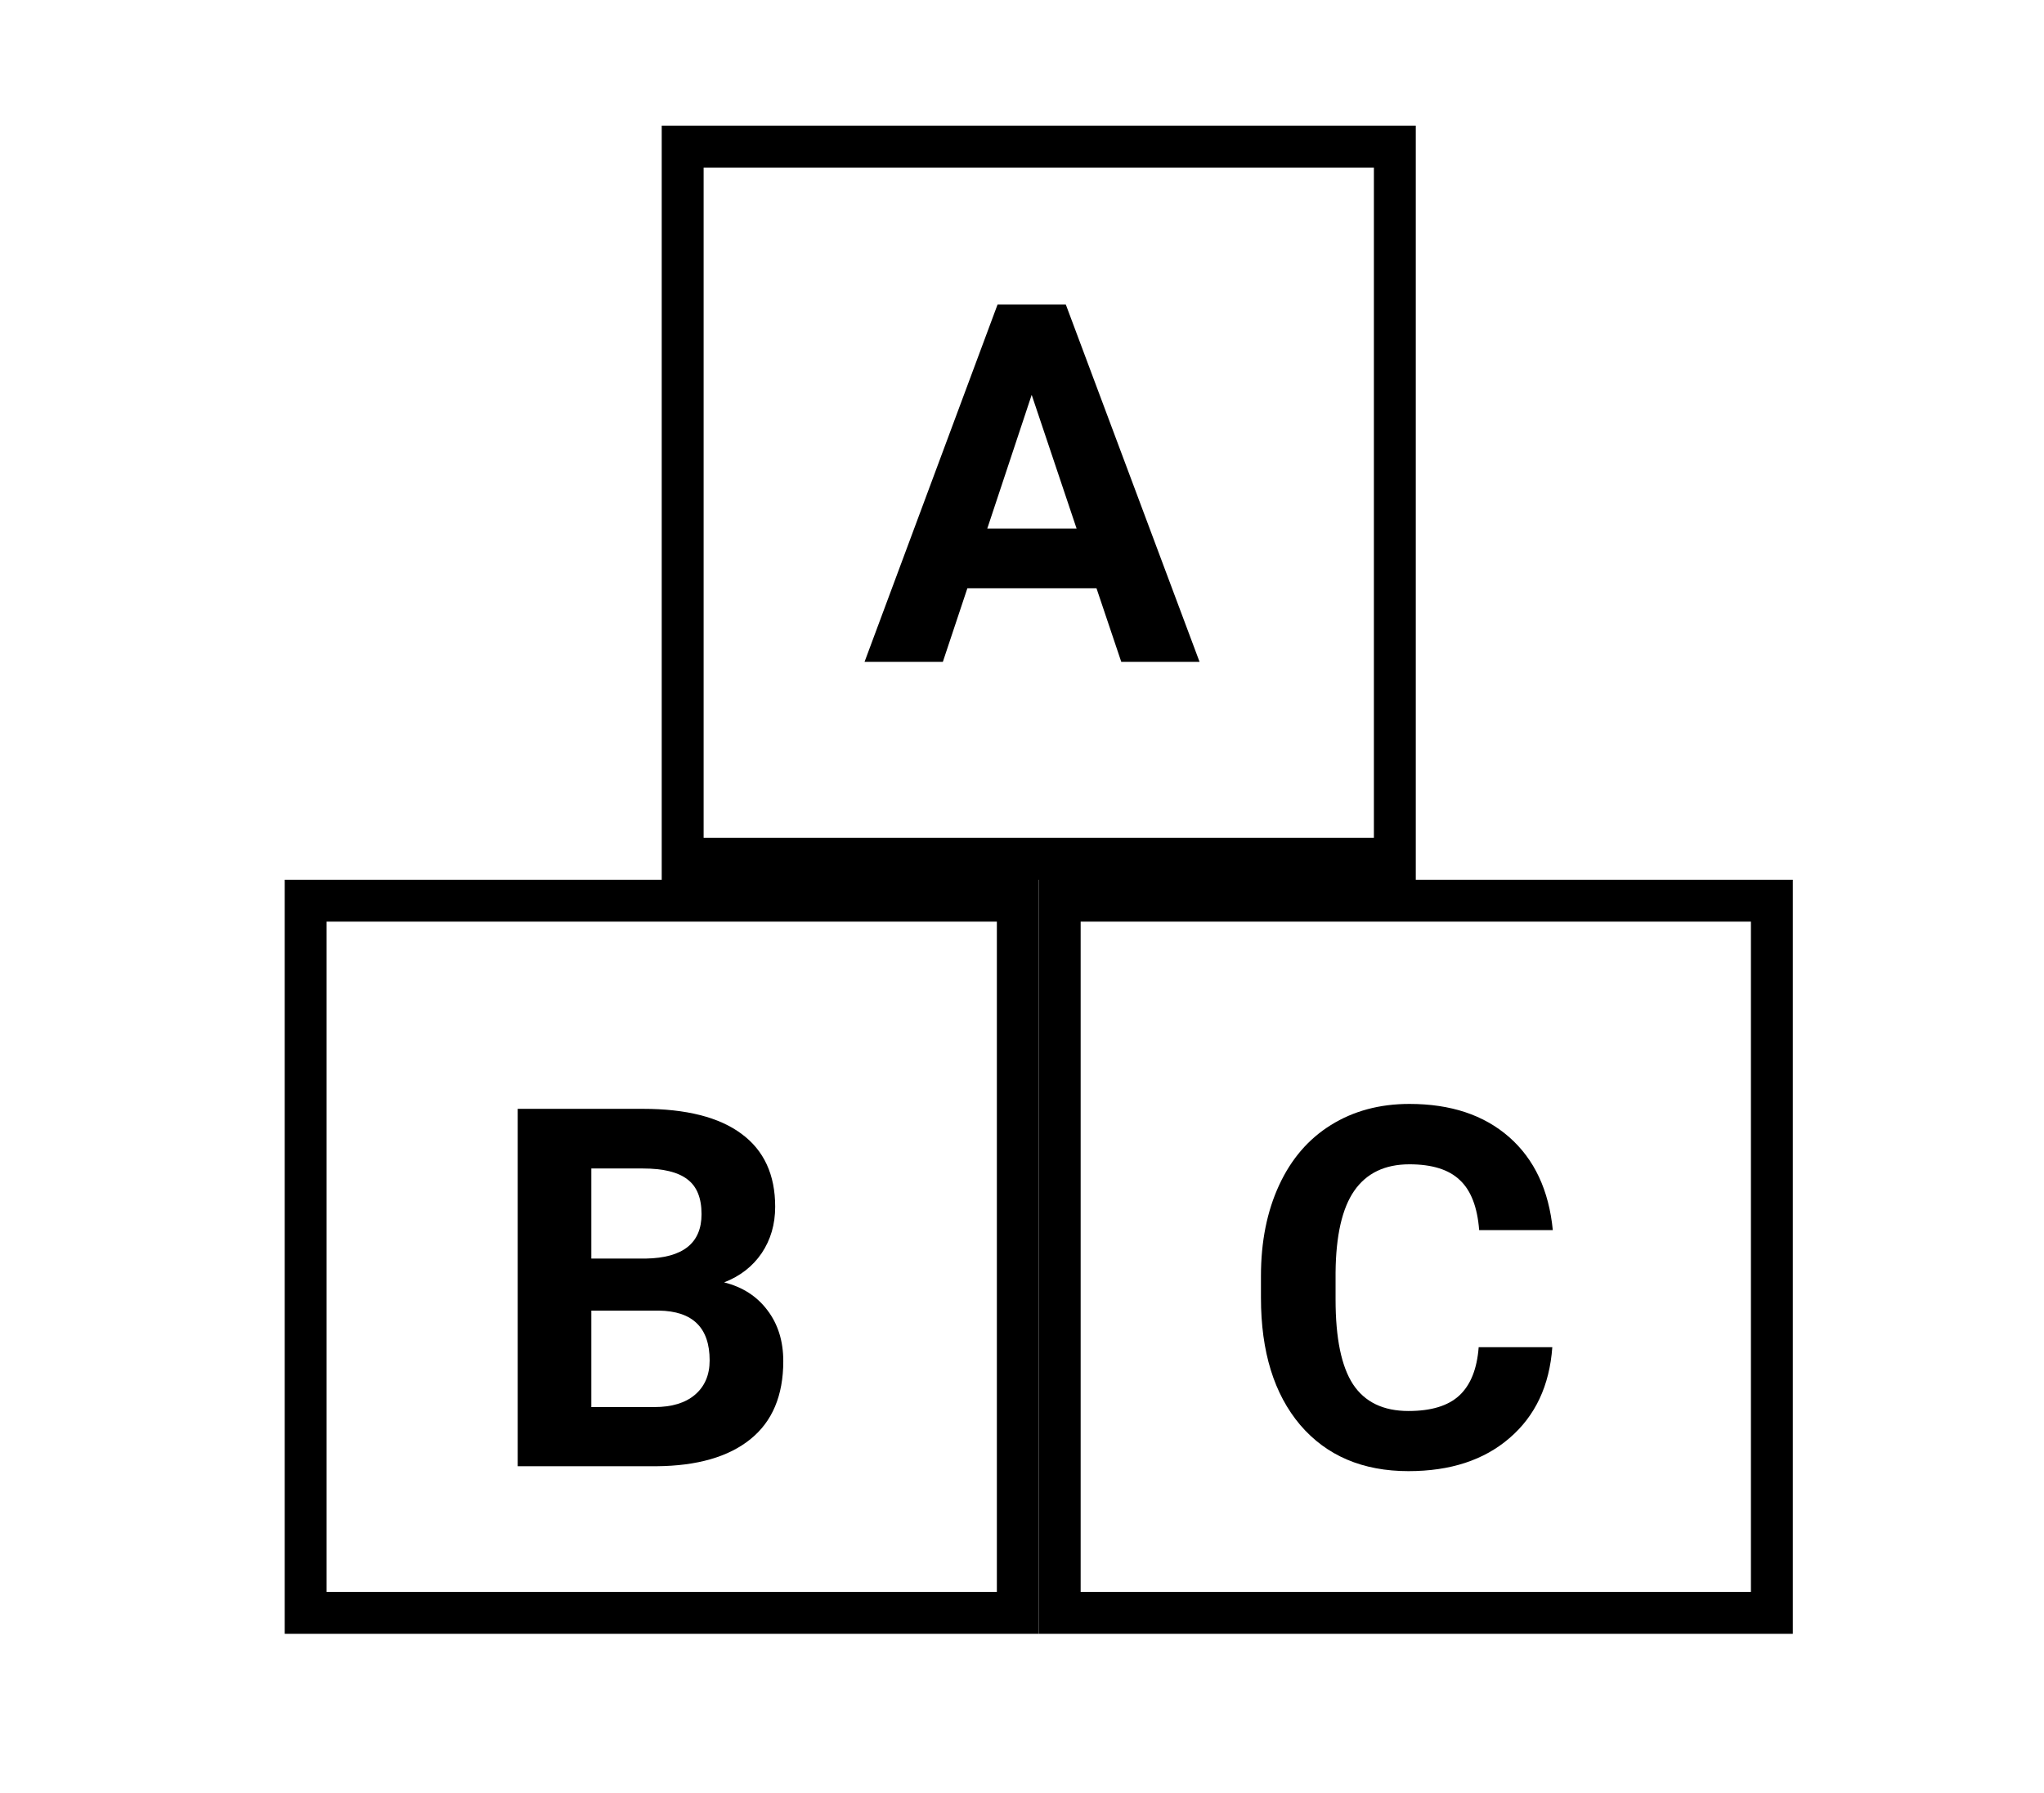
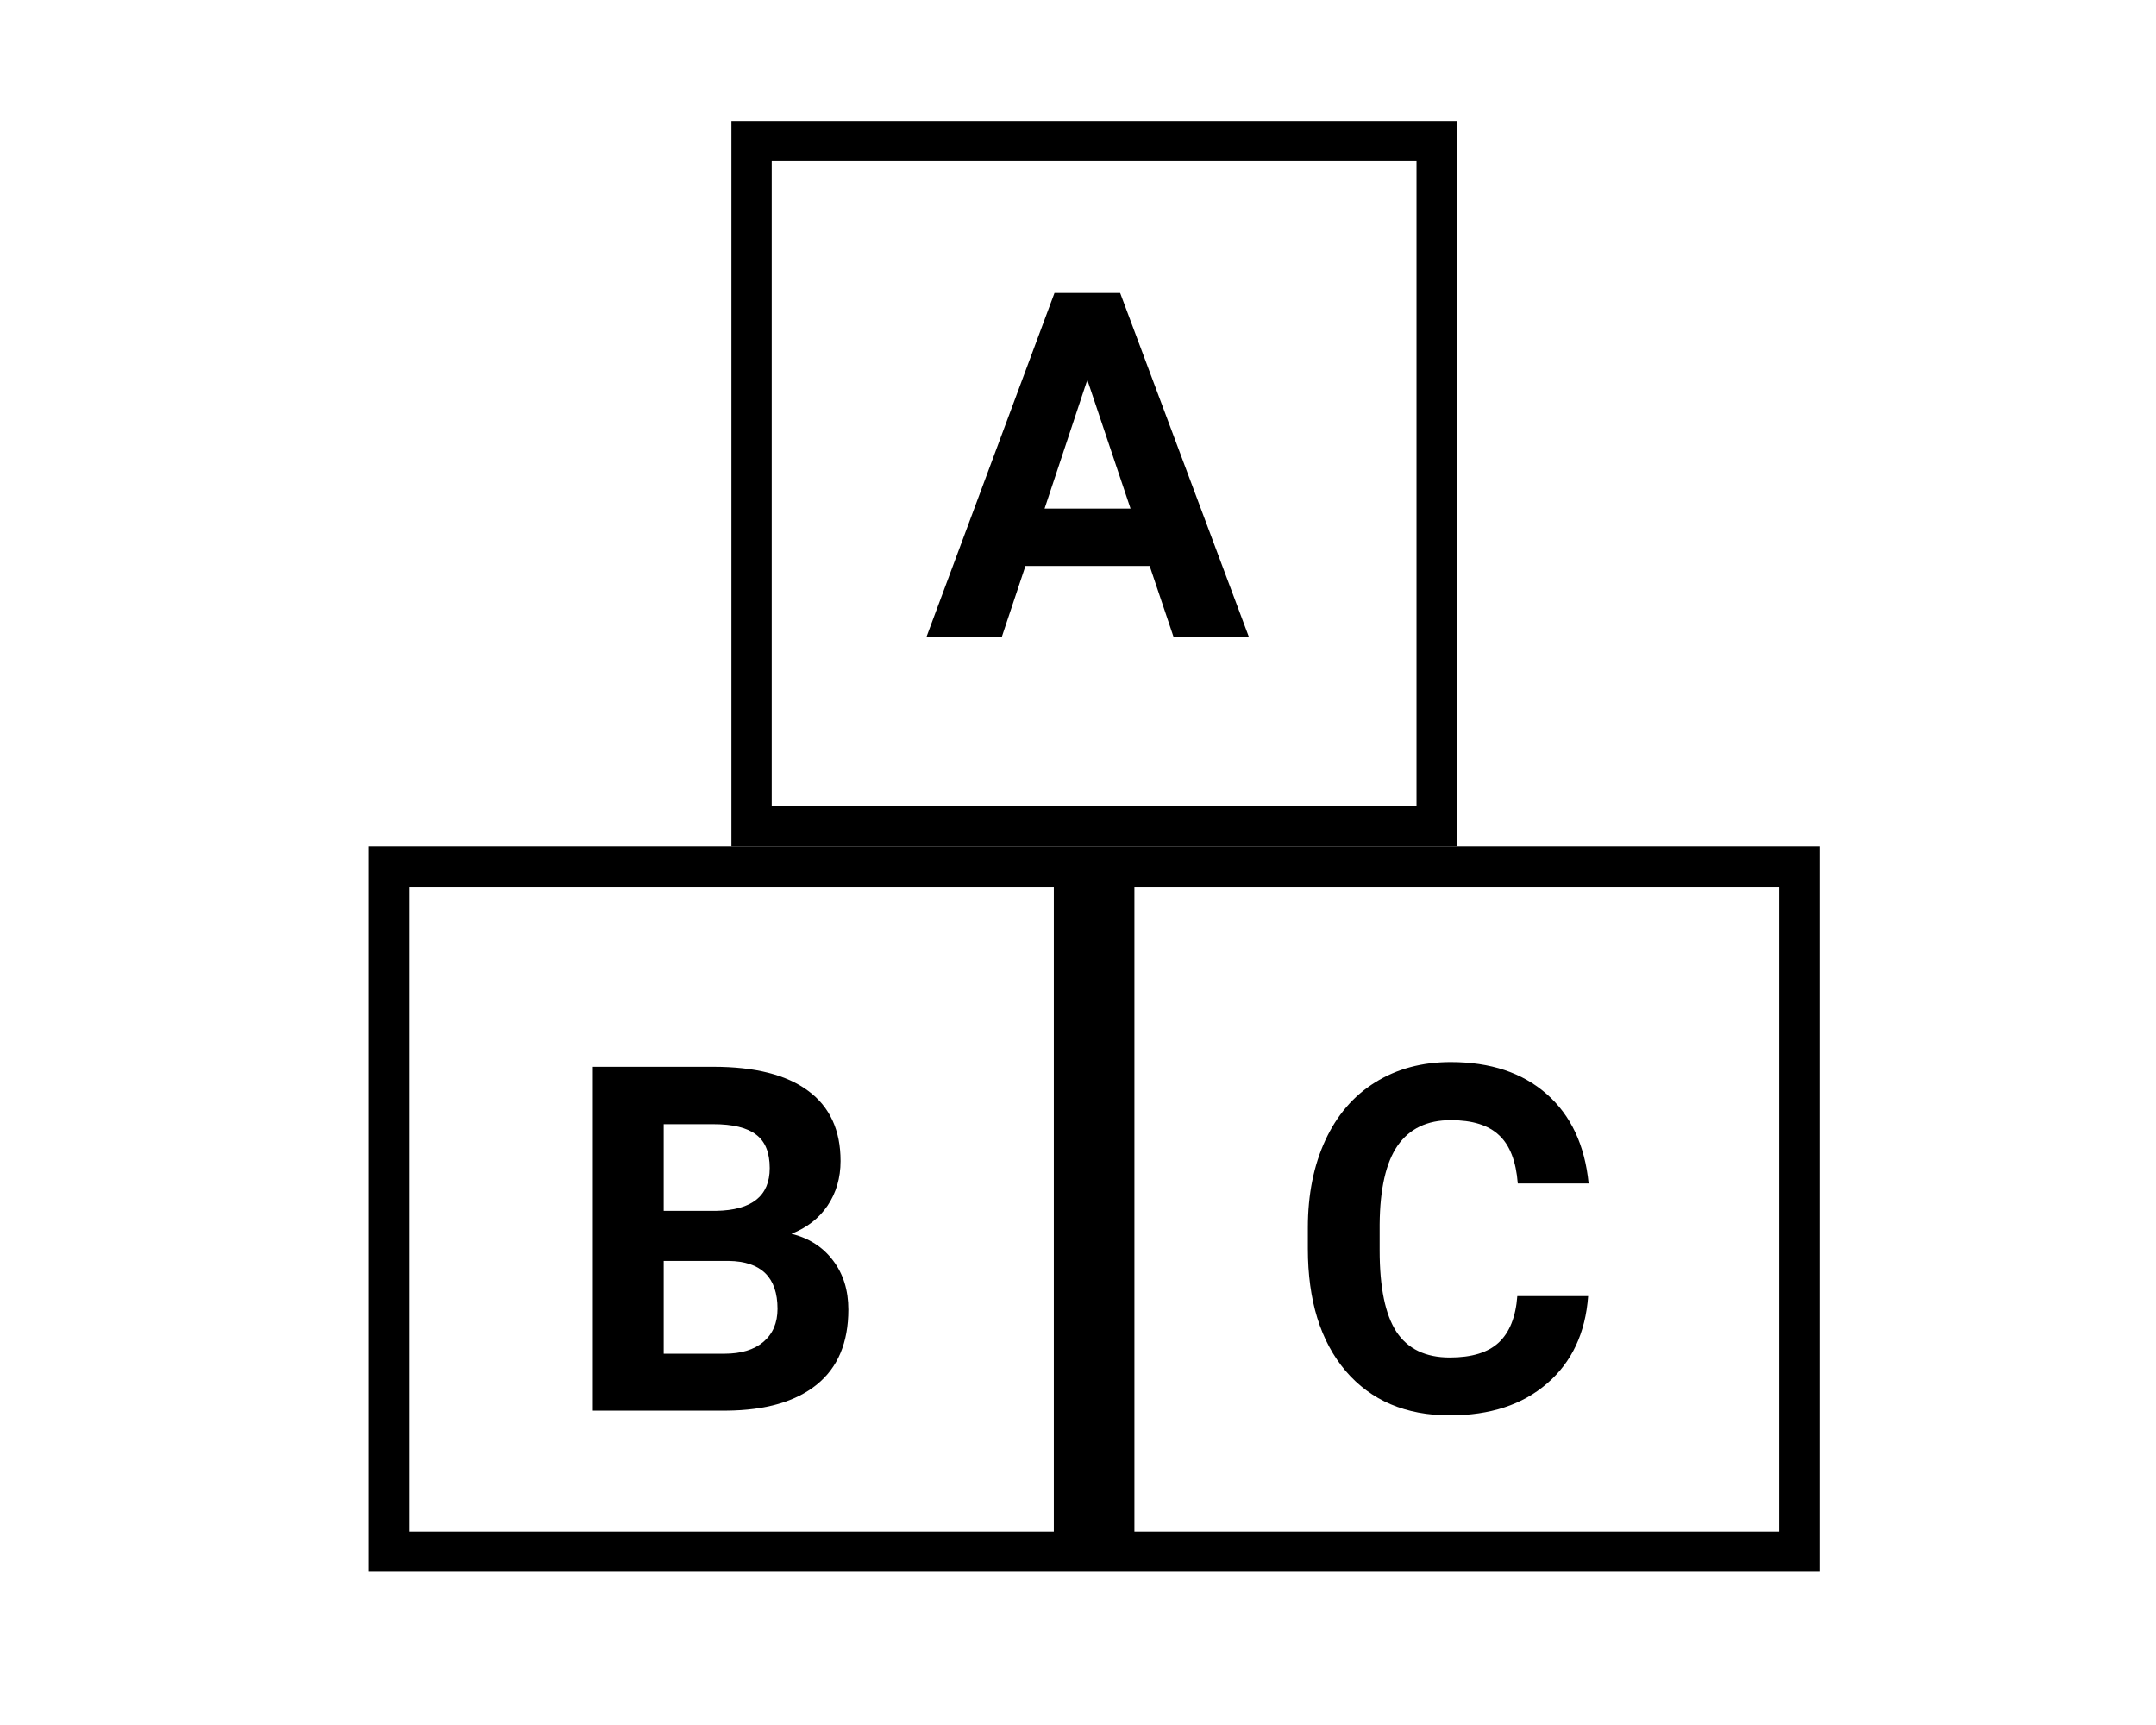
- <svg xmlns="http://www.w3.org/2000/svg" width="228" height="200" viewBox="0 0 228 214" fill="none">
+ <svg xmlns="http://www.w3.org/2000/svg" width="250" height="200" viewBox="0 0 228 214" fill="none">
  <rect x="73.5" y="17.5" width="85" height="85" stroke="black" stroke-width="5" />
  <rect x="28.5" y="107.5" width="85" height="85" stroke="black" stroke-width="5" />
  <rect x="118.5" y="107.5" width="85" height="85" stroke="black" stroke-width="5" />
  <path d="M122.891 70.211H107.48L104.551 79H95.205L111.084 36.344H119.229L135.195 79H125.85L122.891 70.211ZM109.854 63.092H120.518L115.156 47.125L109.854 63.092Z" fill="black" />
  <path d="M53.809 175V132.344H68.75C73.926 132.344 77.852 133.34 80.527 135.332C83.203 137.305 84.541 140.205 84.541 144.033C84.541 146.123 84.004 147.969 82.93 149.57C81.856 151.152 80.361 152.314 78.447 153.057C80.635 153.604 82.353 154.707 83.603 156.367C84.873 158.027 85.508 160.059 85.508 162.461C85.508 166.562 84.199 169.668 81.582 171.777C78.965 173.887 75.234 174.961 70.391 175H53.809ZM62.598 156.426V167.939H70.127C72.197 167.939 73.809 167.451 74.961 166.475C76.133 165.479 76.719 164.111 76.719 162.373C76.719 158.467 74.697 156.484 70.654 156.426H62.598ZM62.598 150.215H69.102C73.535 150.137 75.752 148.369 75.752 144.912C75.752 142.979 75.186 141.592 74.053 140.752C72.939 139.893 71.172 139.463 68.75 139.463H62.598V150.215Z" fill="black" />
  <path d="M177.295 160.791C176.963 165.381 175.264 168.994 172.197 171.631C169.15 174.268 165.127 175.586 160.127 175.586C154.658 175.586 150.352 173.75 147.207 170.078C144.082 166.387 142.52 161.328 142.52 154.902V152.295C142.52 148.193 143.242 144.58 144.688 141.455C146.133 138.33 148.193 135.938 150.869 134.277C153.564 132.598 156.689 131.758 160.244 131.758C165.166 131.758 169.131 133.076 172.139 135.713C175.146 138.35 176.885 142.051 177.354 146.816H168.564C168.35 144.062 167.578 142.07 166.25 140.84C164.941 139.59 162.939 138.965 160.244 138.965C157.314 138.965 155.117 140.02 153.652 142.129C152.207 144.219 151.465 147.471 151.426 151.885V155.107C151.426 159.717 152.119 163.086 153.506 165.215C154.912 167.344 157.119 168.408 160.127 168.408C162.842 168.408 164.863 167.793 166.191 166.562C167.539 165.312 168.311 163.389 168.506 160.791H177.295Z" fill="black" />
</svg>
